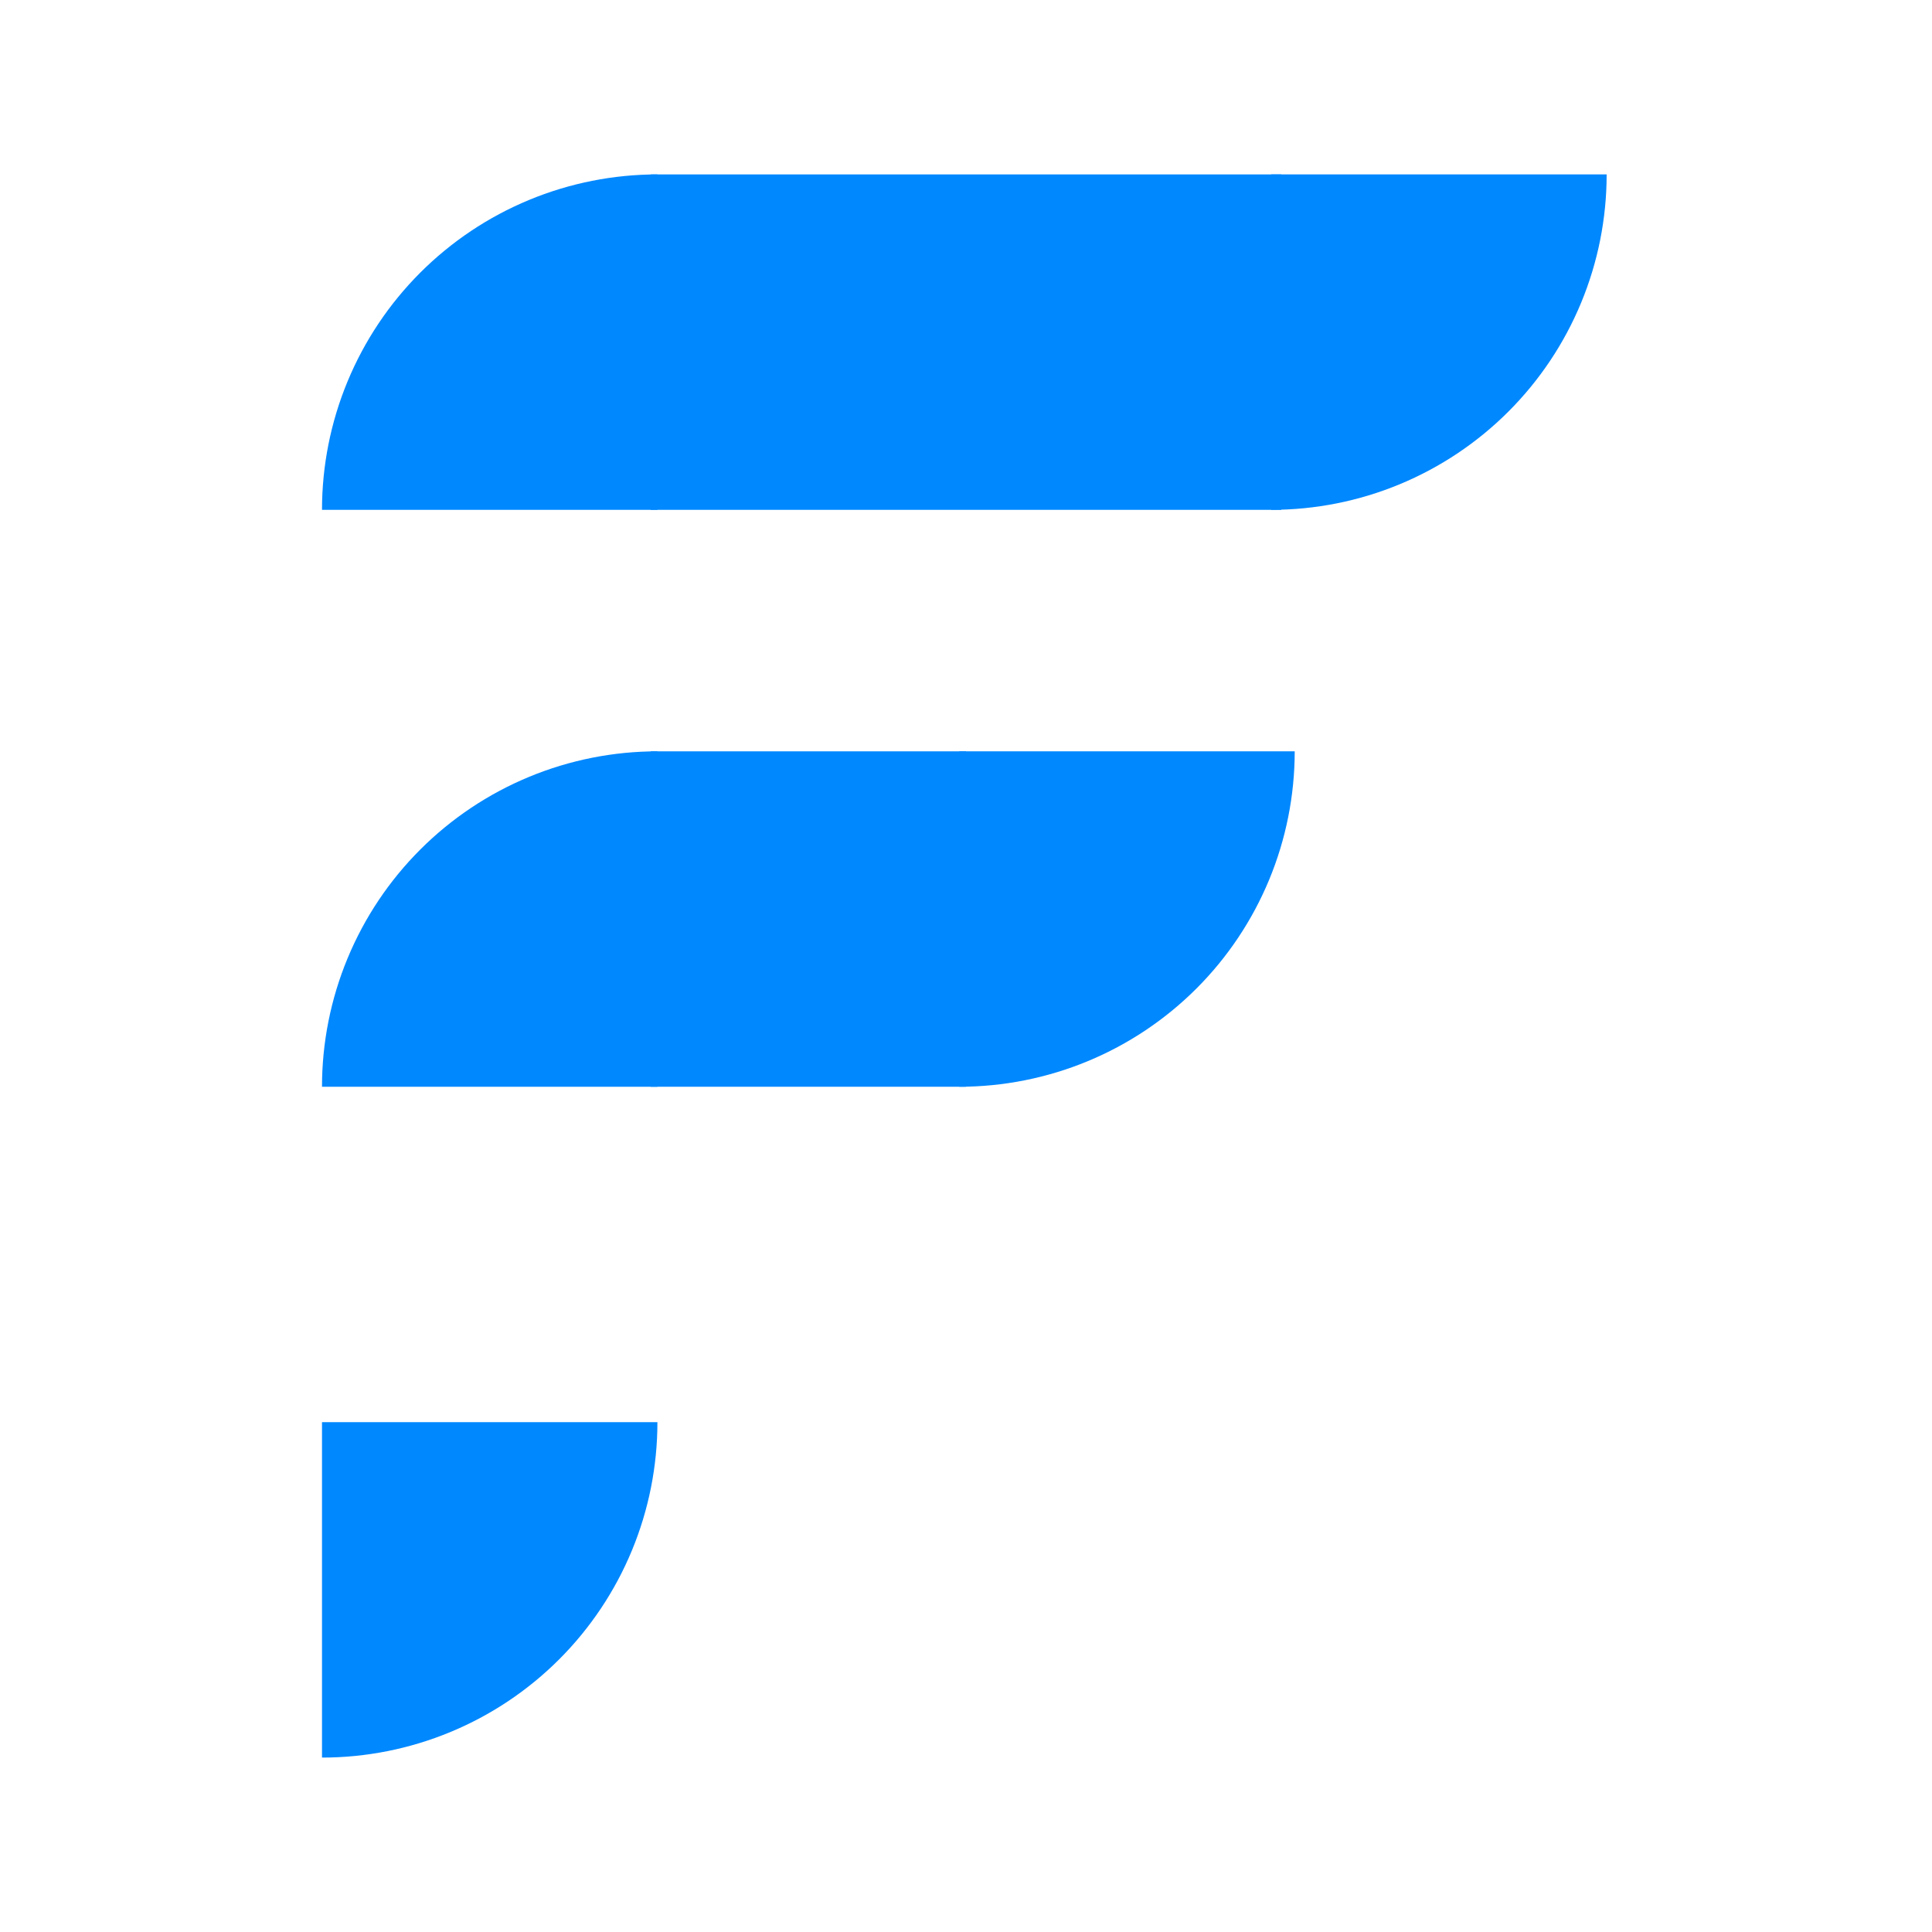
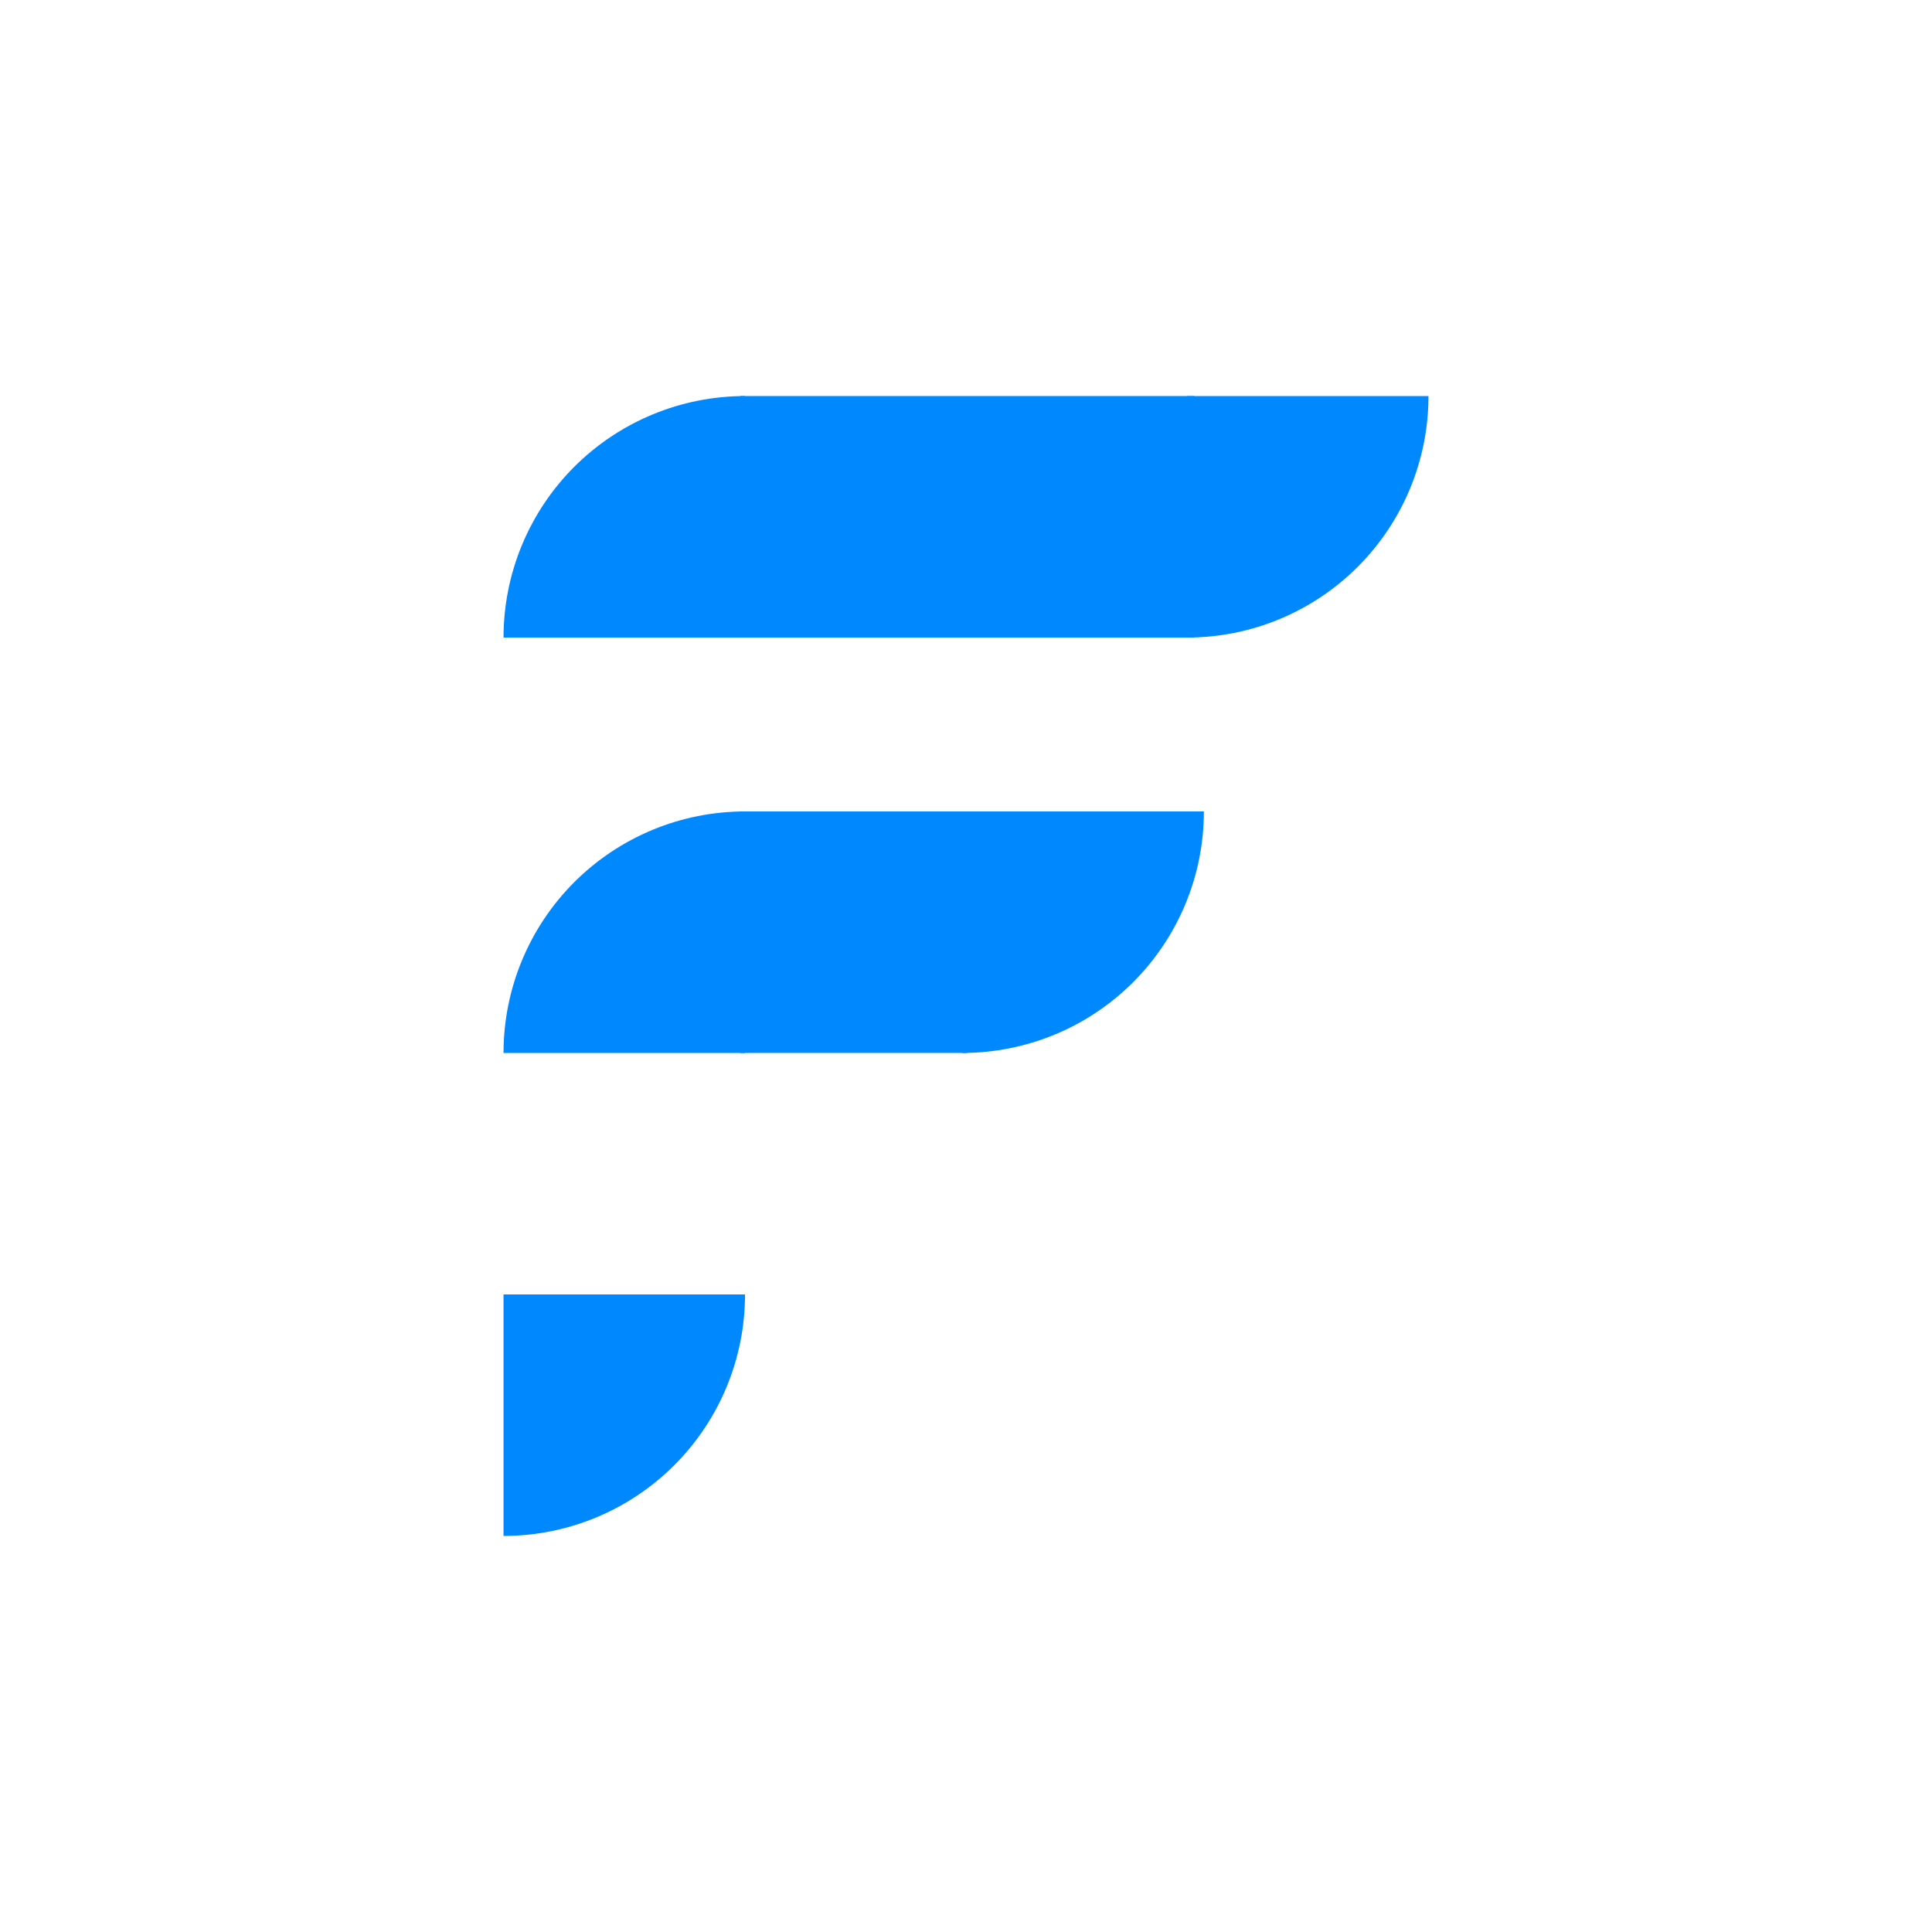
- <svg xmlns="http://www.w3.org/2000/svg" width="288" height="288" viewBox="69 65 288 288" fill="none">
+ <svg xmlns="http://www.w3.org/2000/svg" width="400" height="400" viewBox="12.75 9 400 400" fill="none">
  <path d="M262 177C262 183.566 260.707 190.068 258.194 196.134C255.681 202.2 251.998 207.712 247.355 212.355C242.712 216.998 237.2 220.681 231.134 223.194C225.068 225.707 218.566 227 212 227L212 177H262Z" fill="#0088ff" />
  <path d="M308.5 91C308.5 97.566 307.207 104.068 304.694 110.134C302.181 116.2 298.498 121.712 293.855 126.355C289.212 130.998 283.7 134.681 277.634 137.194C271.568 139.707 265.066 141 258.5 141L258.5 91H308.5Z" fill="#0088ff" />
  <path d="M167 277C167 283.566 165.707 290.068 163.194 296.134C160.681 302.2 156.998 307.712 152.355 312.355C147.712 316.998 142.2 320.681 136.134 323.194C130.068 325.707 123.566 327 117 327L117 277H167Z" fill="#0088ff" />
  <path d="M117 141C117 134.434 118.293 127.932 120.806 121.866C123.319 115.8 127.002 110.288 131.645 105.645C136.288 101.002 141.8 97.319 147.866 94.806C153.932 92.293 160.434 91 167 91L167 141H117Z" fill="#0088ff" />
  <path d="M117 227C117 220.434 118.293 213.932 120.806 207.866C123.319 201.8 127.002 196.288 131.645 191.645C136.288 187.002 141.8 183.319 147.866 180.806C153.932 178.293 160.434 177 167 177L167 227H117Z" fill="#0088ff" />
  <rect x="166" y="91" width="94" height="50" fill="#0088ff" />
  <rect x="166" y="177" width="47" height="50" fill="#0088ff" />
</svg>
